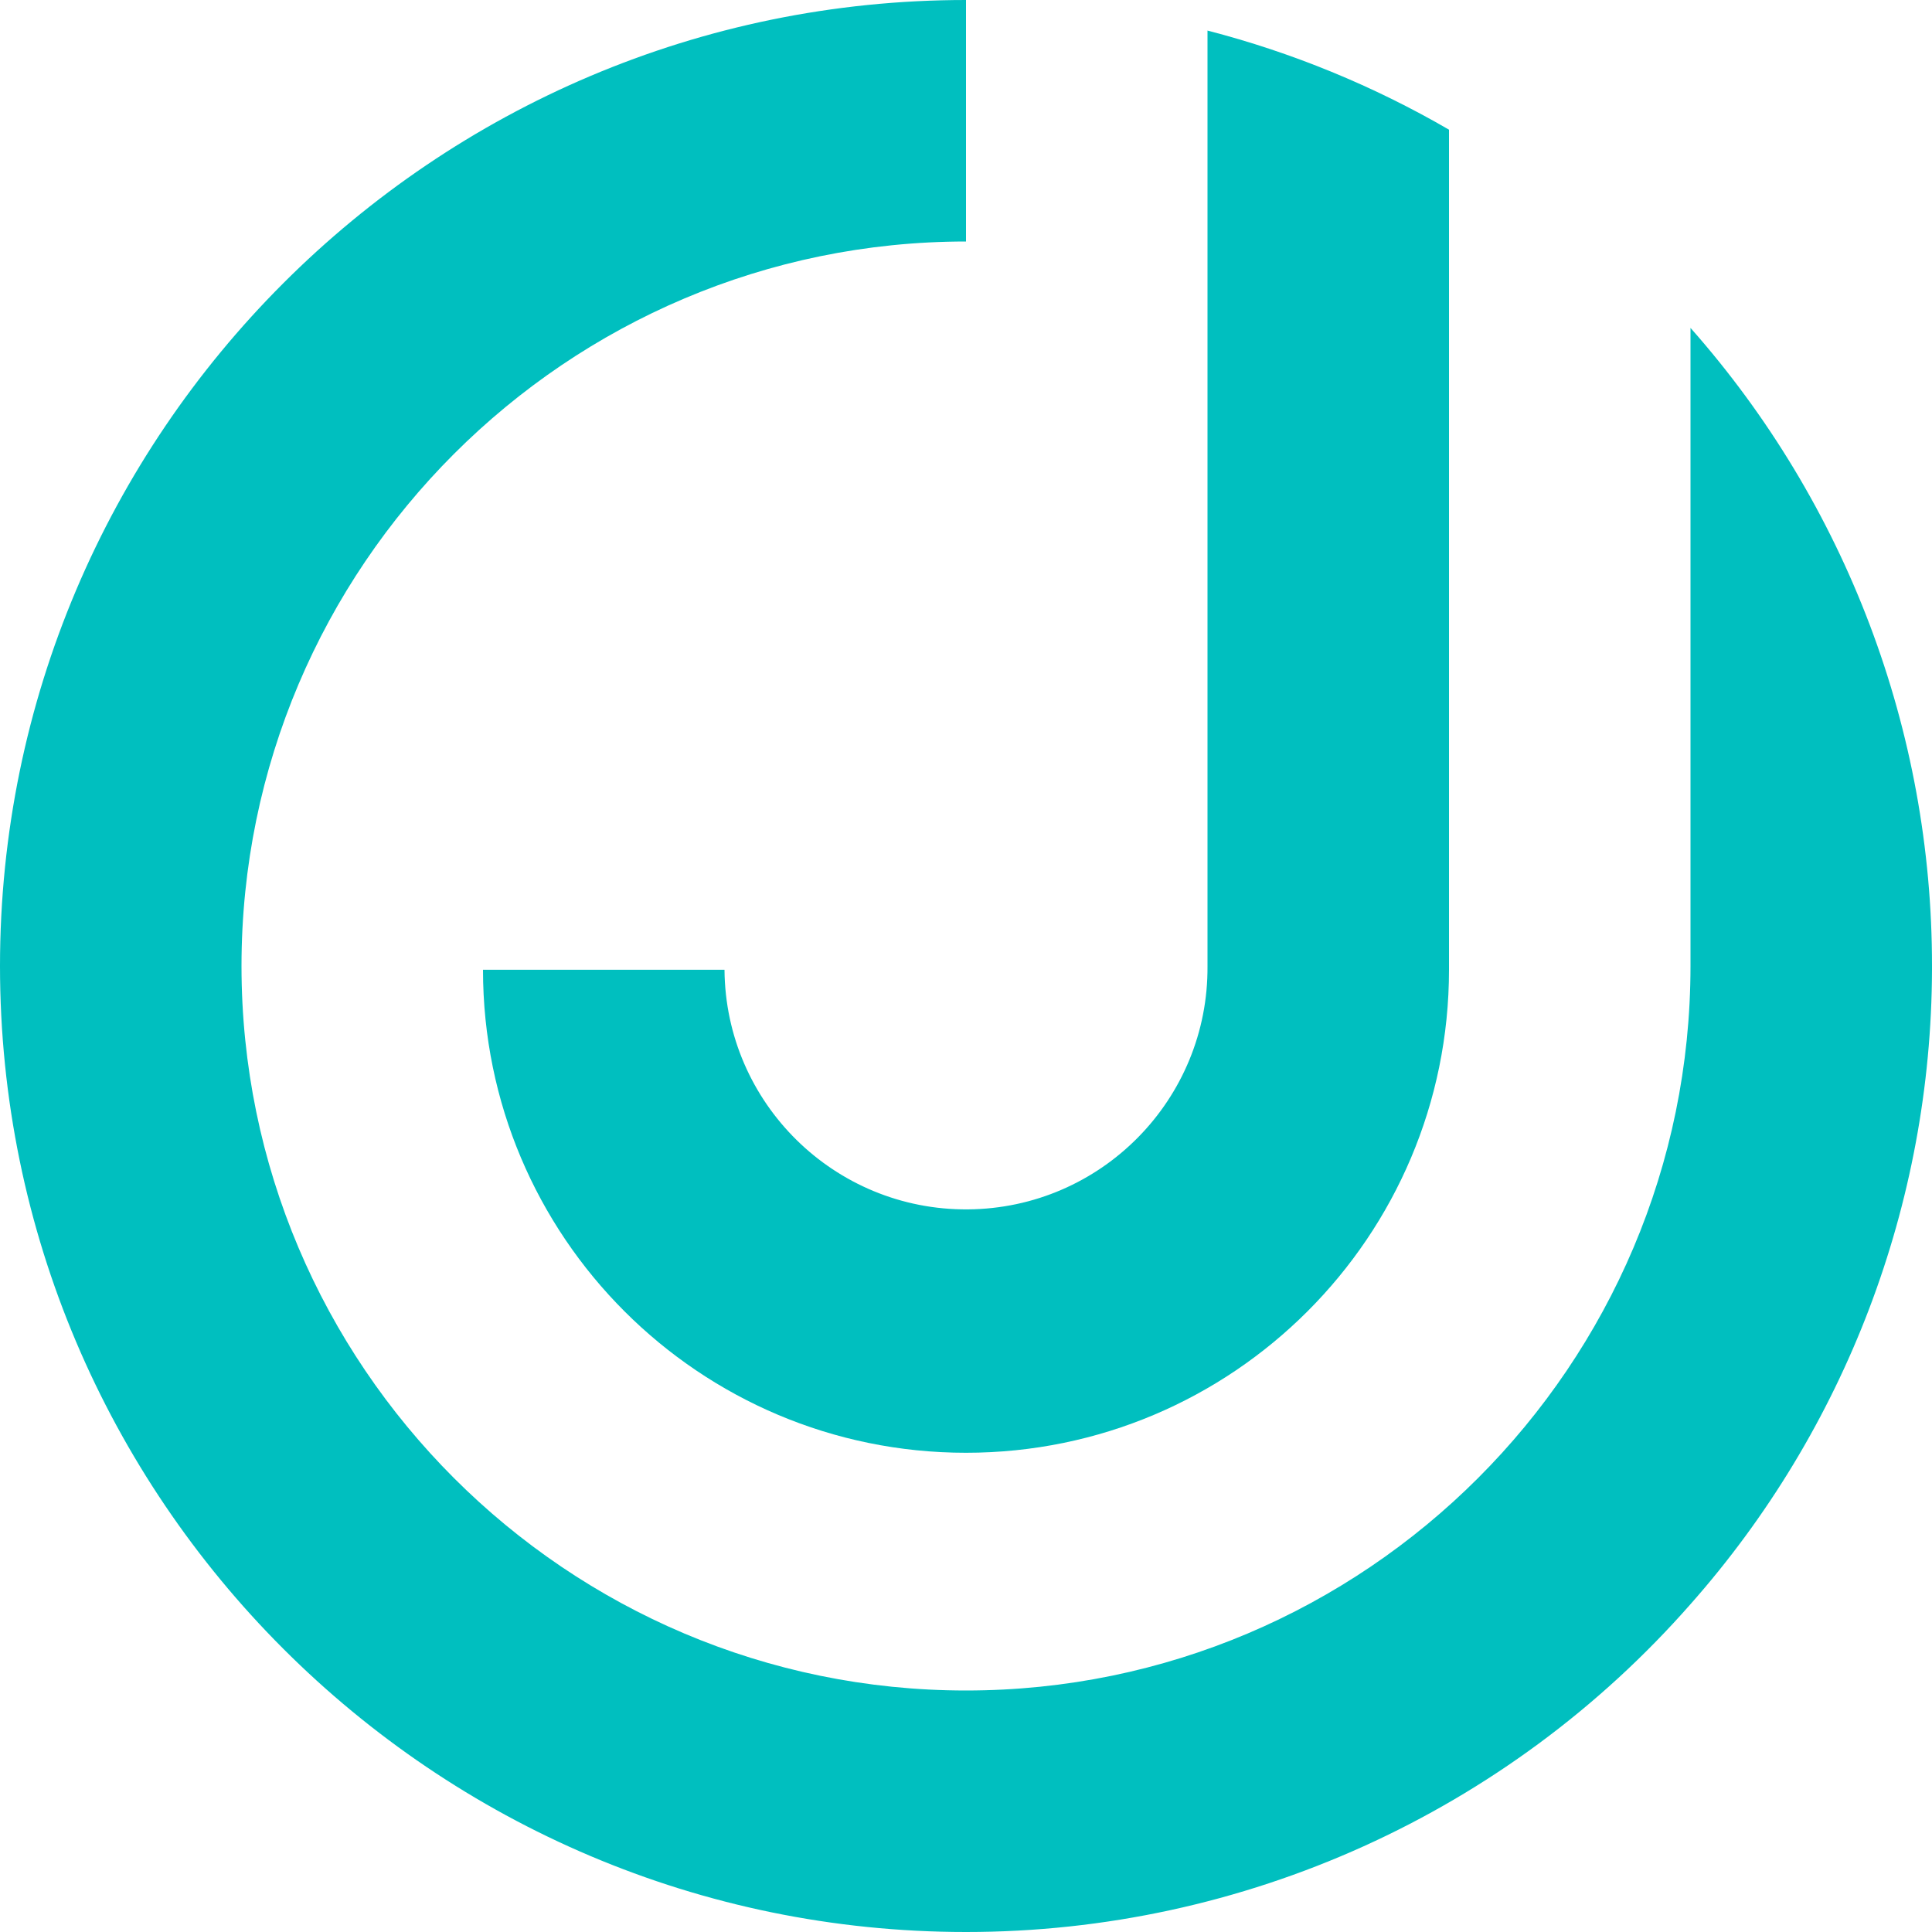
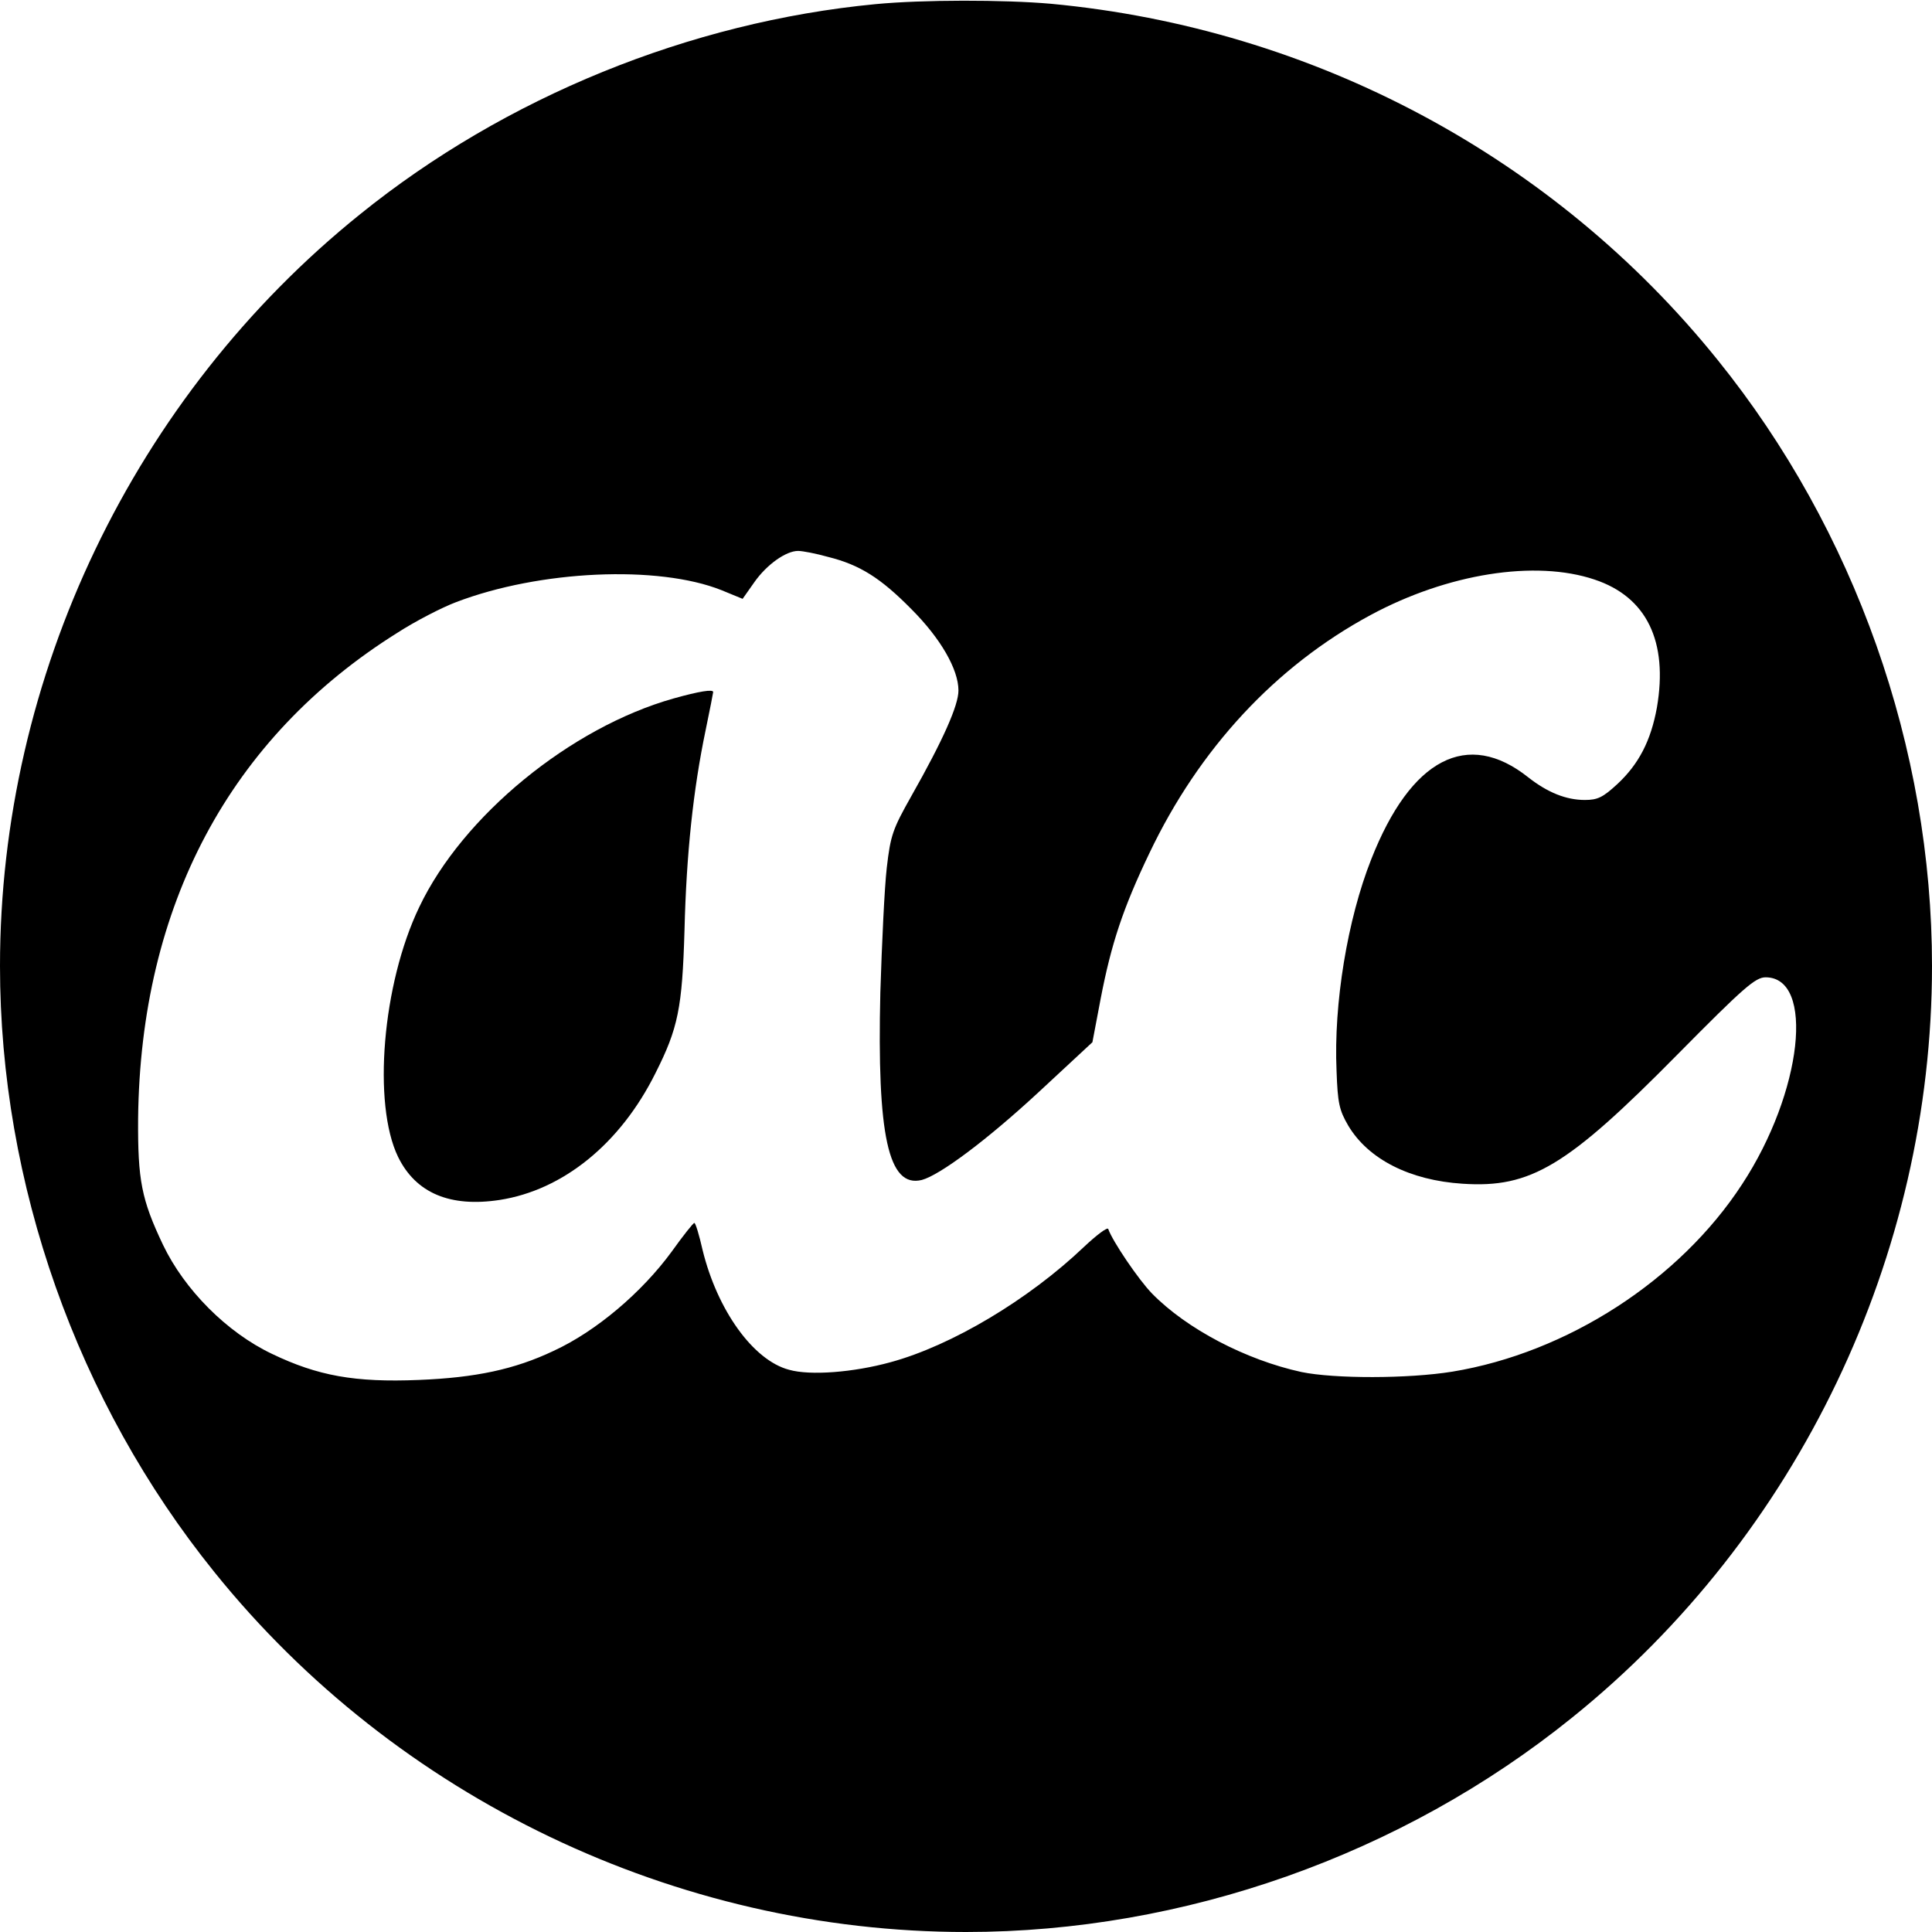
- <svg xmlns="http://www.w3.org/2000/svg" id="Layer_1" data-name="Layer 1" viewBox="0 0 400 400">
-   <defs>
-     <style>.cls-1{fill:#00bfbf;}</style>
-   </defs>
-   <path class="cls-1" d="M300,250a50,50,0,0,1-100,.78H150a100,100,0,0,0,200,0h0V76.85a198.63,198.63,0,0,0-50-20.52Z" transform="translate(-50 -50)" />
-   <path class="cls-1" d="M400,382.13a199.13,199.13,0,0,0,50-131.35h0c0-.26,0-.52,0-.78a199.11,199.11,0,0,0-50-132.11V250c0,82.71-67.29,150-150,150S100,332.71,100,250s67.29-150,150-150V50C139.72,50,50,139.72,50,250s89.72,200,200,200a199.56,199.56,0,0,0,150-67.87Z" transform="translate(-50 -50)" />
-   <path class="cls-1" d="M100,249.22h0V250C100,249.74,100,249.48,100,249.22Z" transform="translate(-50 -50)" />
+ <svg xmlns="http://www.w3.org/2000/svg" version="1.0" width="512pt" height="512pt" viewBox="0 0 512 512" preserveAspectRatio="xMidYMid meet">
+   <g transform="translate(0,512) scale(0.1,-0.1)" fill="#000000" stroke="none">
+     <path d="M2320 5109 c-491 -47 -981 -246 -1366 -557 -599 -482 -954 -1224 -954 -1992 0 -577 204 -1155 568 -1606 482 -599 1224 -954 1992 -954 577 0 1155 204 1606 568 599 482 954 1224 954 1992 0 577 -204 1155 -568 1606 -433 538 -1071 879 -1767 944 -125 11 -340 11 -465 -1z m-125 -1465 c84 -21 139 -56 220 -138 78 -78 125 -160 125 -216 0 -39 -40 -130 -125 -280 -49 -87 -55 -103 -65 -190 -6 -52 -13 -201 -17 -330 -9 -379 21 -519 110 -497 48 13 173 106 312 235 l140 130 22 116 c28 145 59 239 129 385 132 277 334 495 586 631 204 110 437 147 594 94 138 -46 195 -164 165 -339 -16 -88 -48 -150 -105 -203 -38 -35 -52 -42 -86 -42 -50 0 -99 20 -150 60 -161 128 -311 50 -416 -217 -63 -159 -100 -383 -92 -561 3 -85 7 -104 31 -145 53 -89 163 -145 303 -154 181 -12 277 46 570 343 175 177 206 204 233 204 131 0 98 -304 -62 -548 -166 -255 -464 -447 -768 -497 -117 -19 -313 -19 -400 -1 -147 32 -304 114 -396 208 -36 37 -105 139 -116 171 -2 6 -31 -16 -65 -48 -146 -139 -350 -261 -512 -305 -98 -27 -213 -36 -269 -20 -95 25 -190 158 -229 317 -9 40 -19 73 -22 72 -3 0 -30 -34 -60 -76 -79 -108 -200 -211 -313 -263 -103 -49 -207 -71 -357 -77 -170 -7 -268 11 -389 69 -120 57 -232 170 -289 289 -57 120 -67 171 -66 334 6 565 243 1010 687 1288 48 31 118 67 155 81 222 85 536 99 704 32 l56 -23 31 44 c33 47 84 83 116 83 12 0 48 -7 80 -16z" />
+     <path d="M1785 3269 c-273 -77 -559 -311 -674 -553 -98 -204 -124 -522 -56 -662 47 -96 138 -134 269 -114 168 26 320 149 413 336 60 119 71 172 77 379 5 202 23 372 56 530 11 53 20 99 20 101 0 8 -37 2 -105 -17z" />
+   </g>
</svg>
